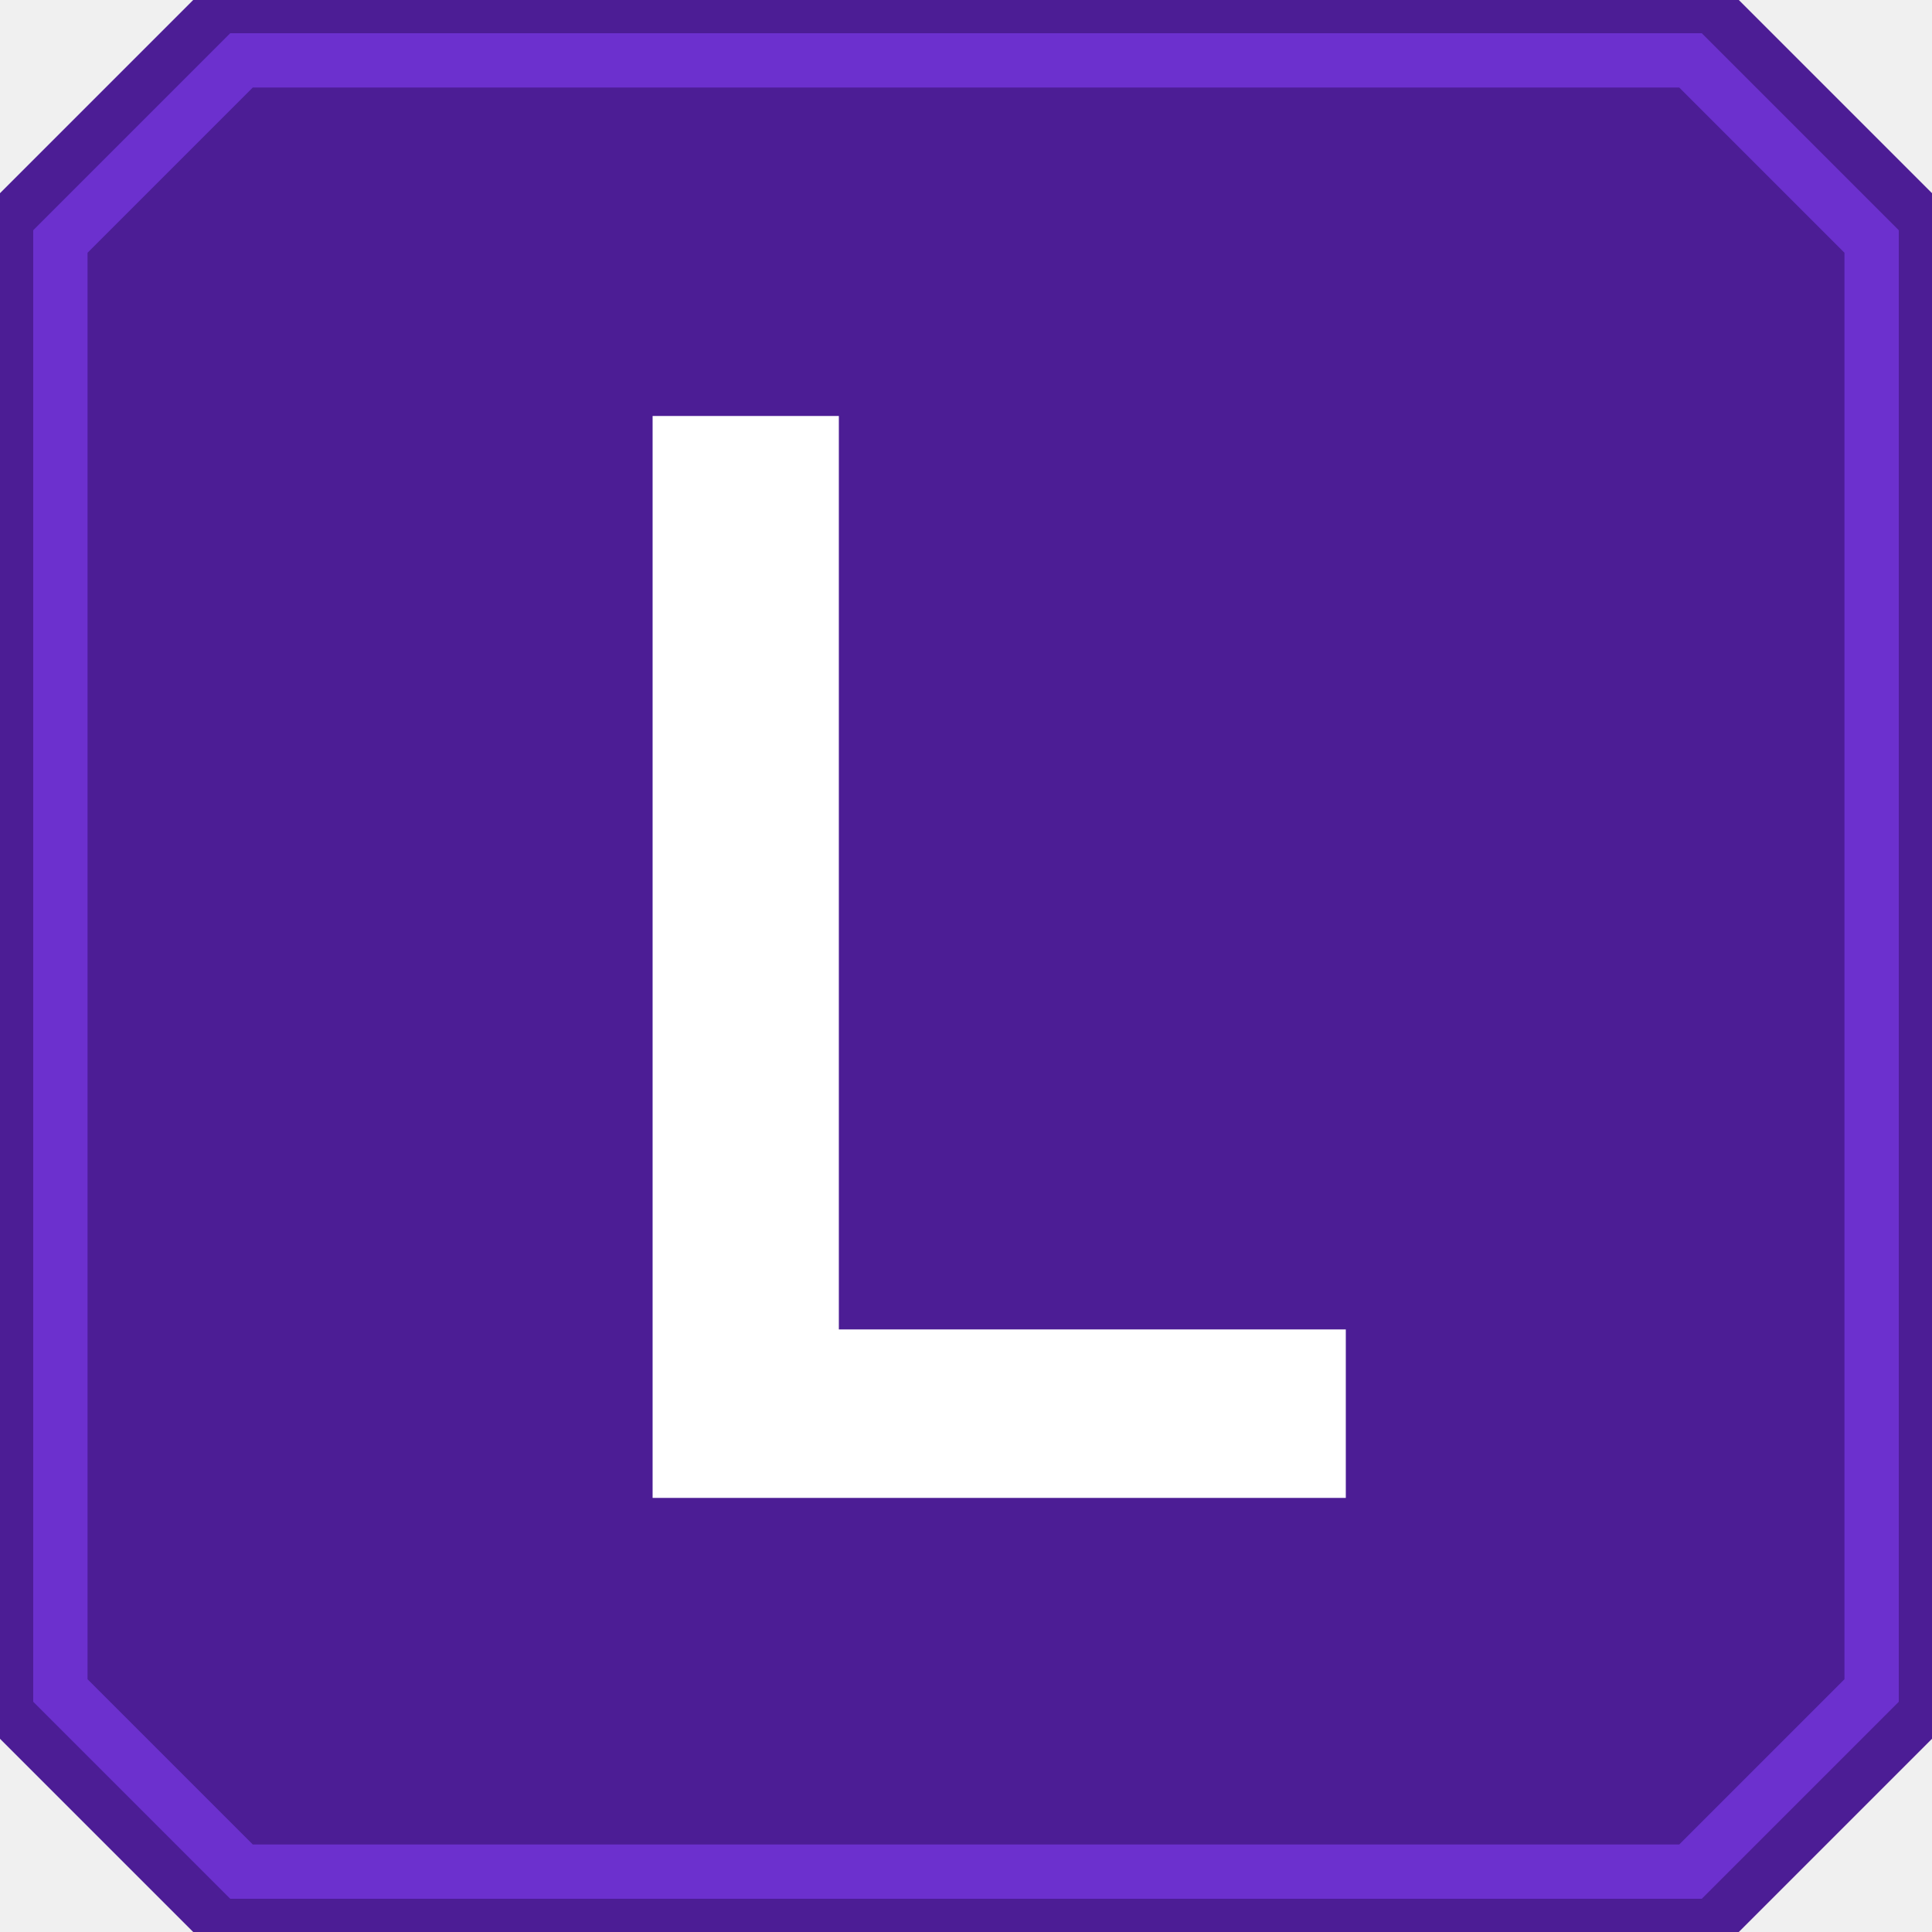
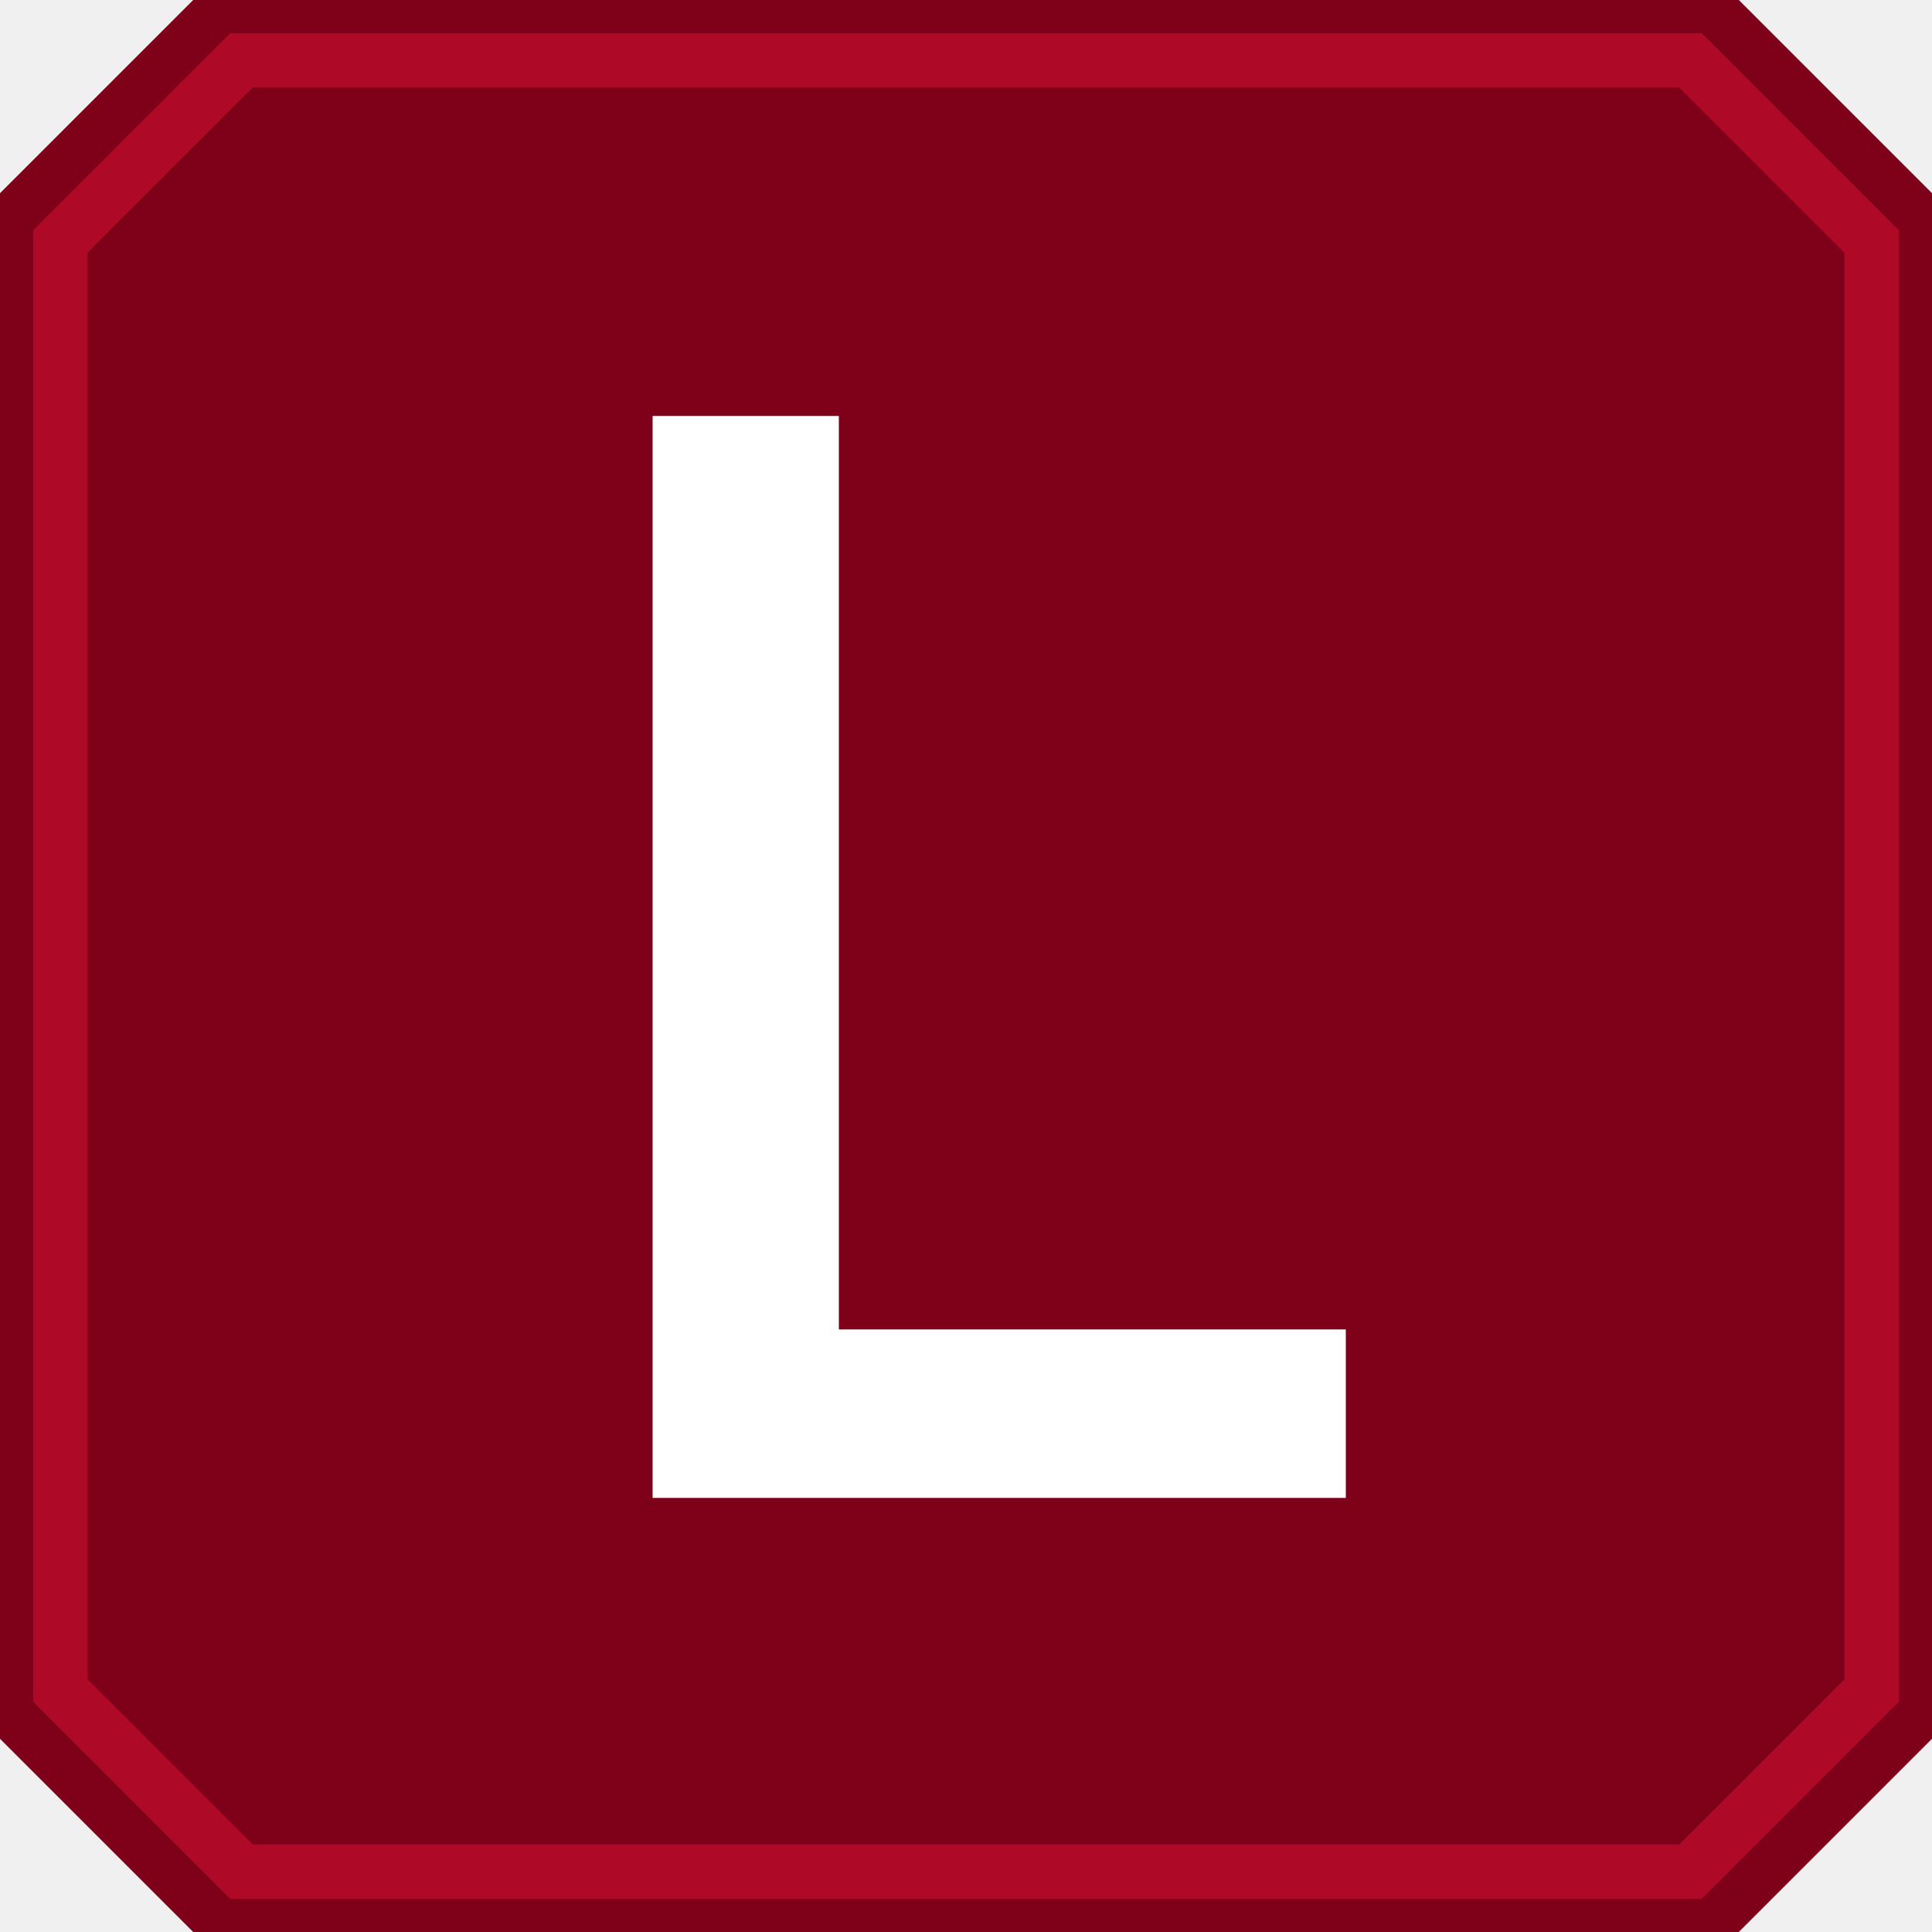
<svg xmlns="http://www.w3.org/2000/svg" viewBox="0 0 32 32" fill="none" role="img" aria-label="Lulox">
-   <path fill="#4c1d95" d="M3.2 0H28.8L32 3.2V28.8L28.8 32H3.2L0 28.8V3.2Z" />
-   <path fill="none" stroke="#7c3aed" stroke-width="0.9" stroke-linejoin="miter" opacity="0.65" d="M4 1H28L31 4V28L28 31H4L1 28V4Z" />
+   <path fill="#7f0019" d="M3.2 0H28.8L32 3.2V28.8L28.8 32H3.2L0 28.8V3.2Z" />
+   <path fill="none" stroke="#c8102e" stroke-width="0.9" stroke-linejoin="miter" opacity="0.65" d="M4 1H28L31 4V28L28 31H4L1 28V4Z" />
  <g transform="translate(16.55 15.85) scale(0.0256 -0.0256) translate(-293.75 -350)">
    <path fill="#ffffff" d="M69.5 0V700H190V109H518V0Z" />
  </g>
</svg>
